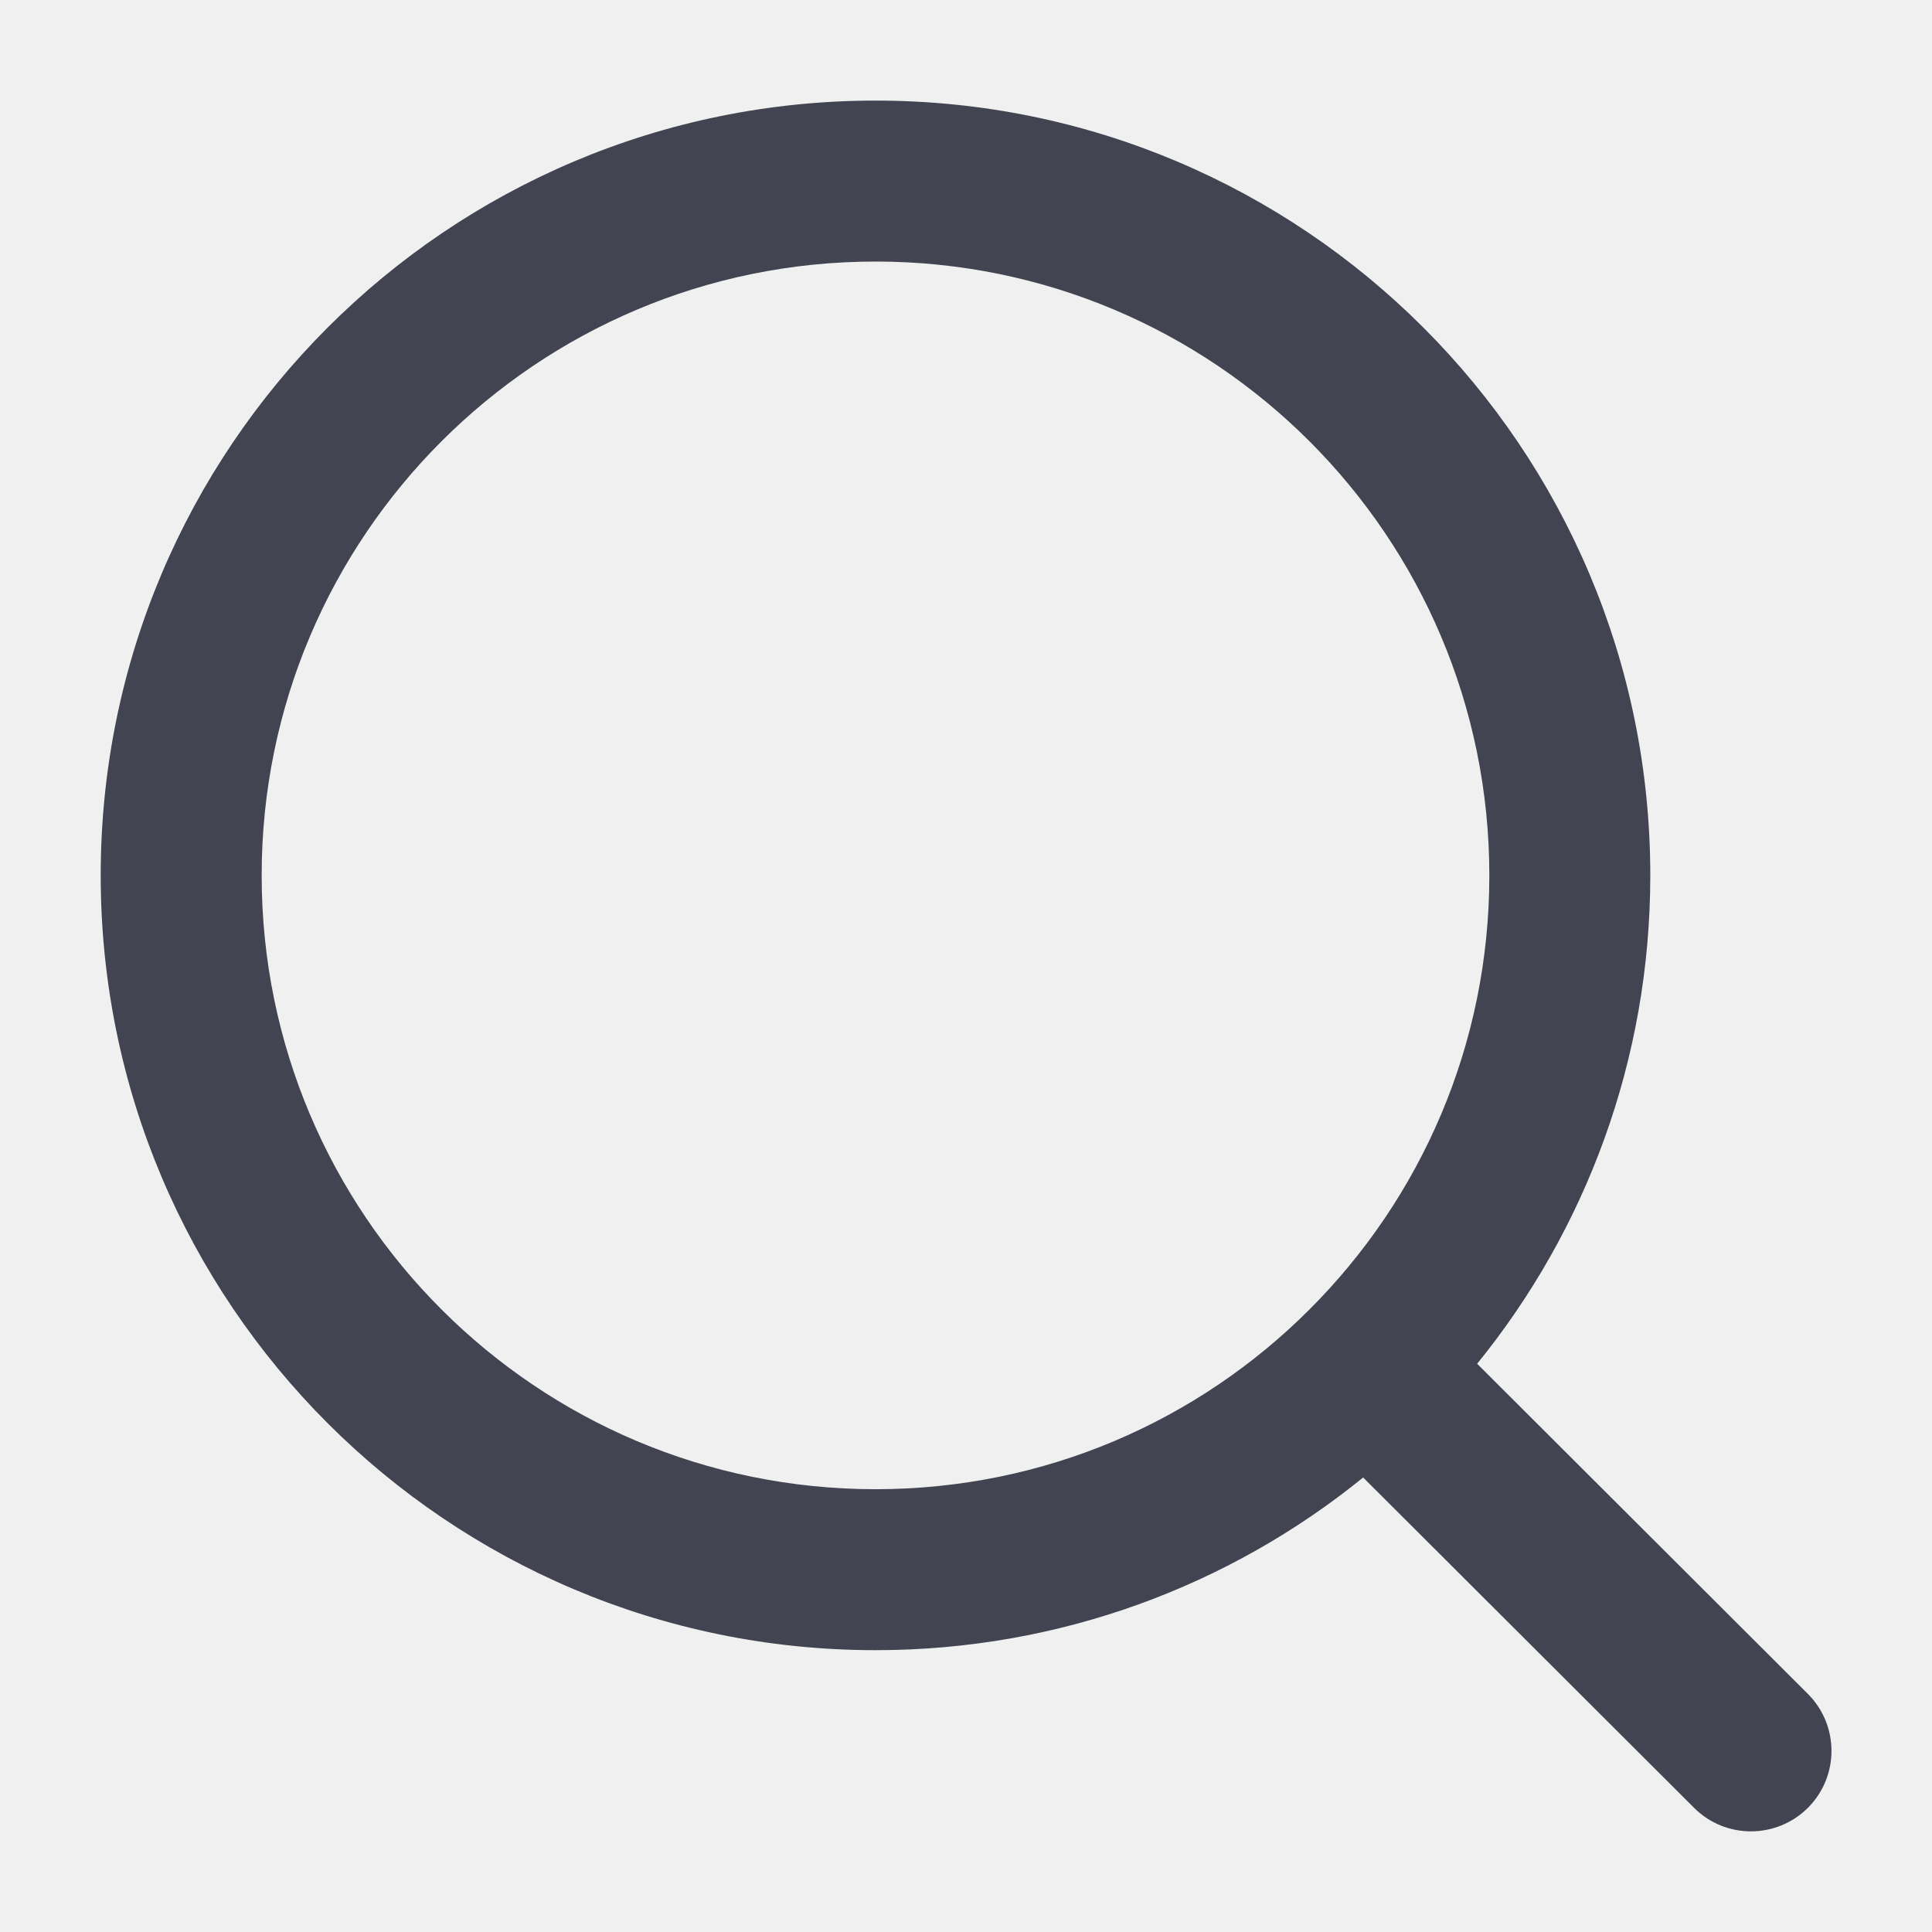
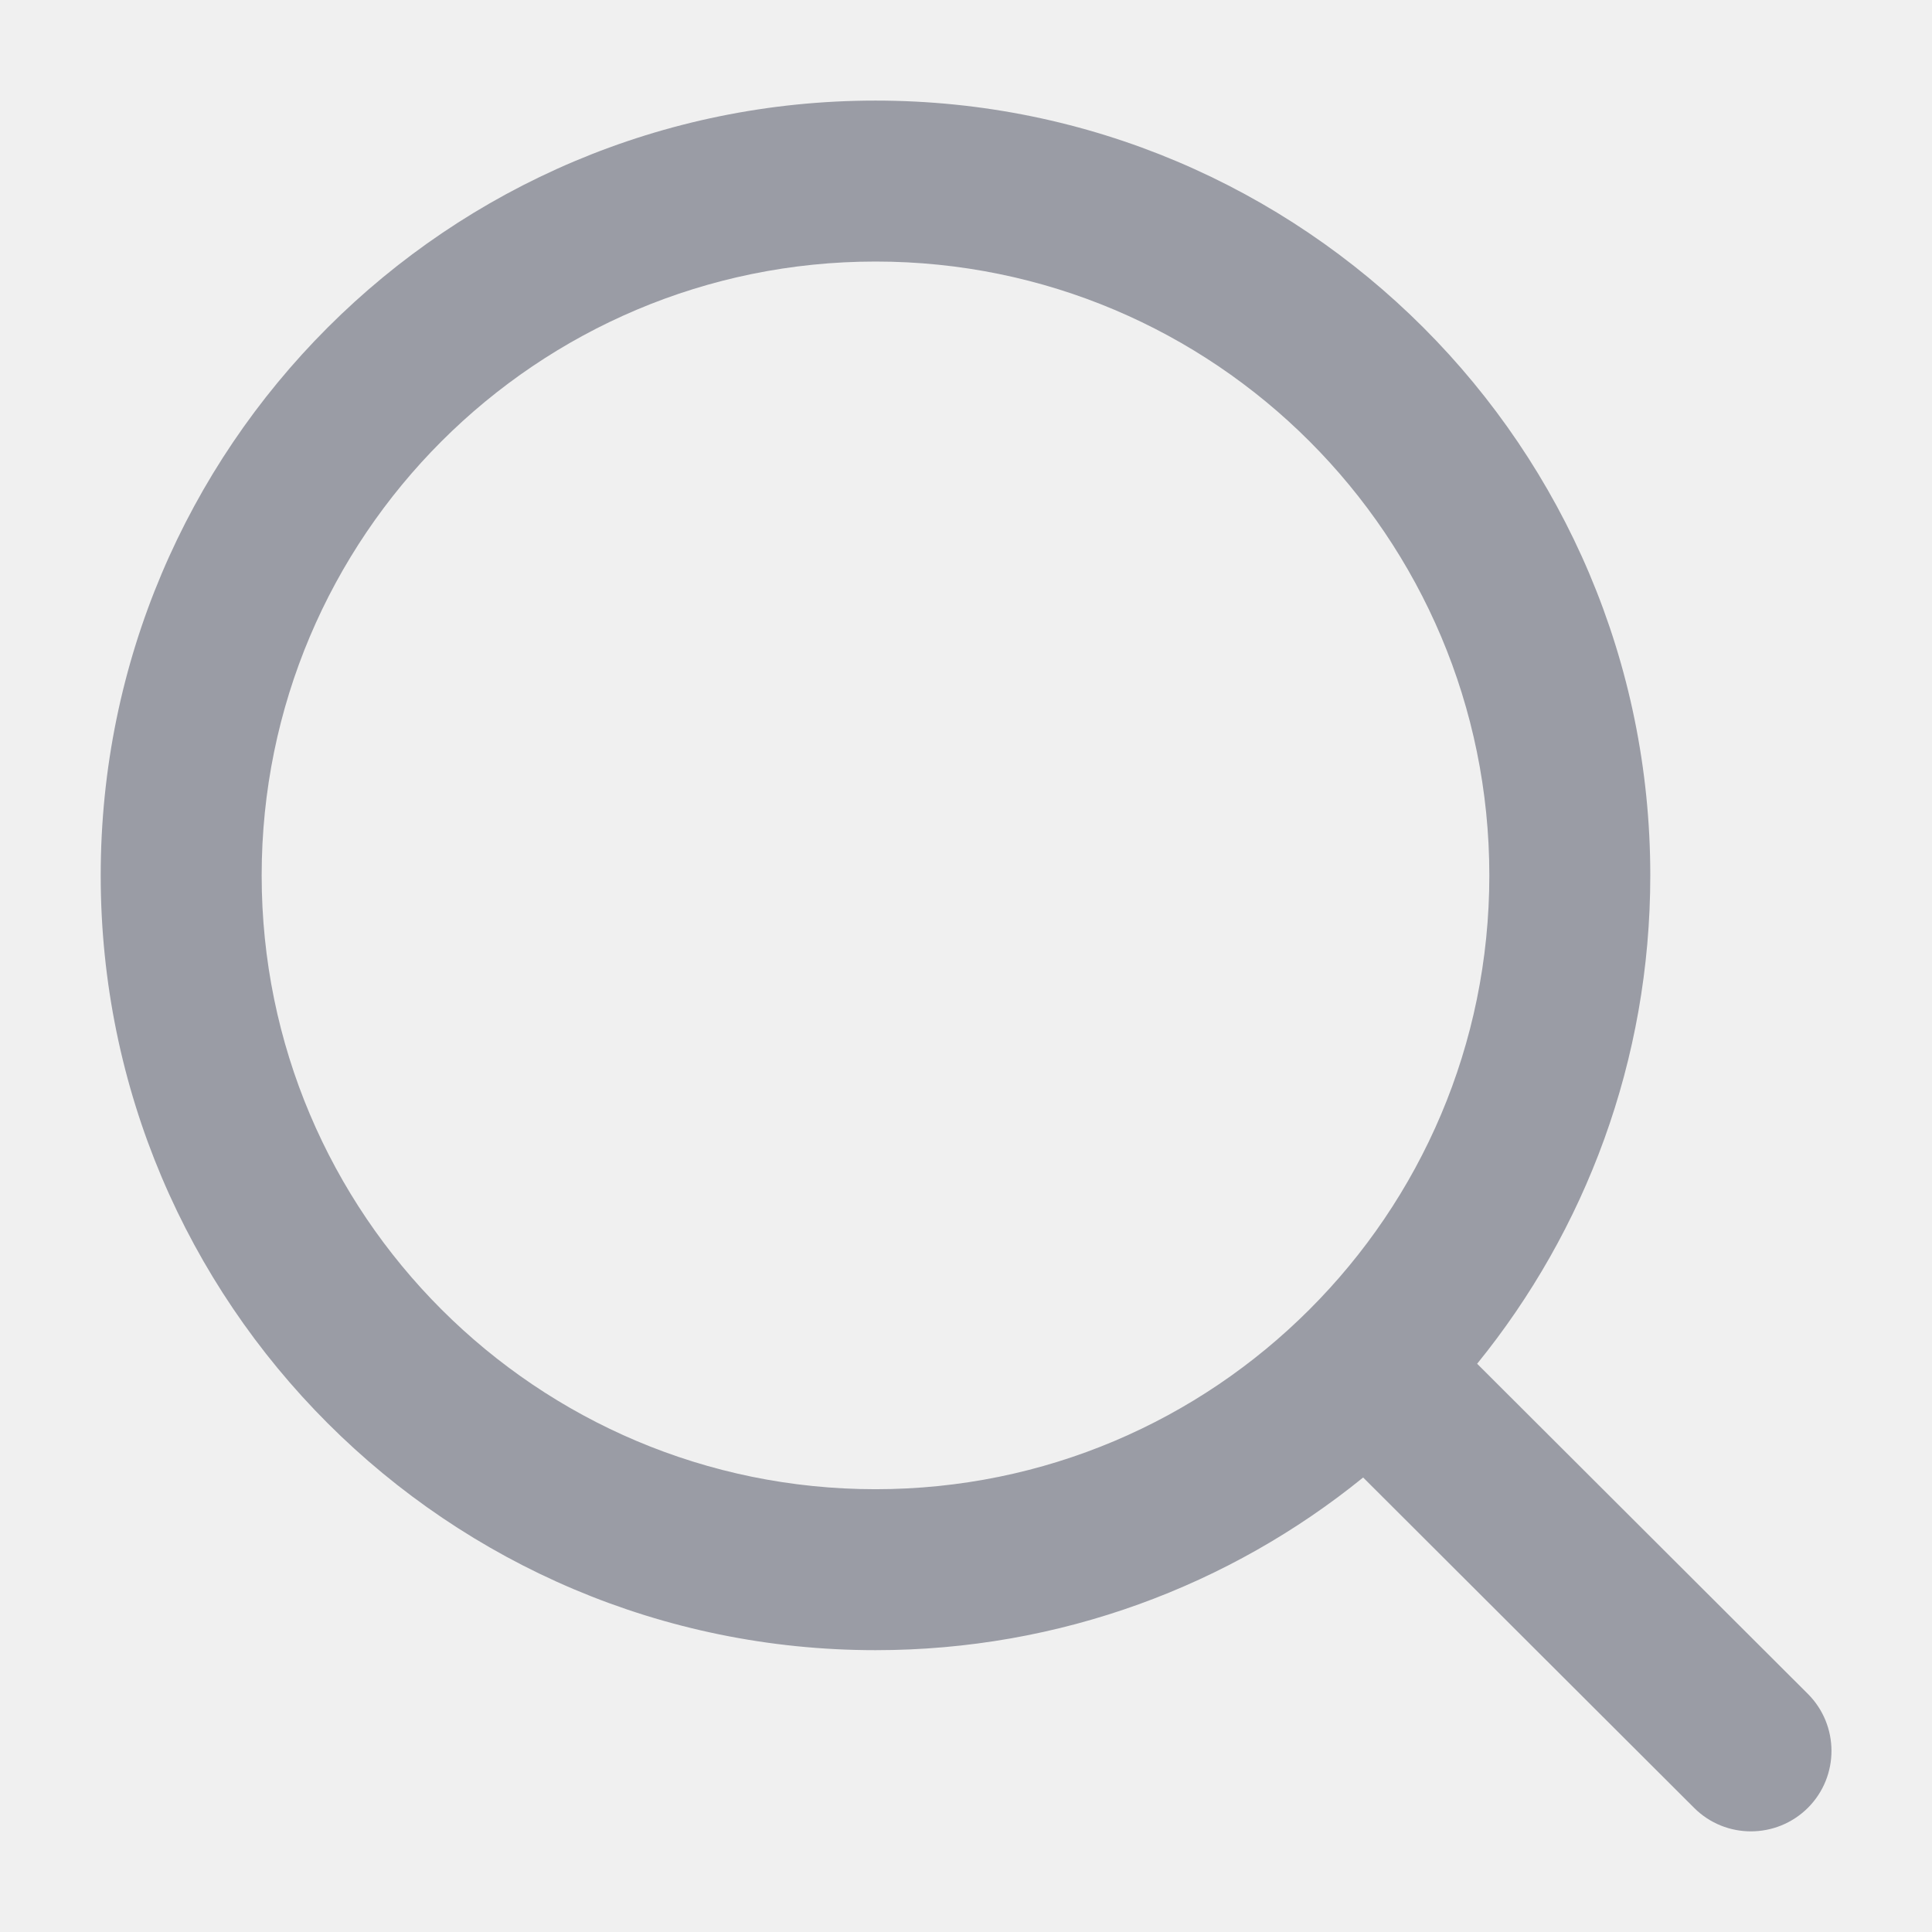
<svg xmlns="http://www.w3.org/2000/svg" width="16" height="16" viewBox="0 0 16 16" fill="none">
  <g id="search" clip-path="url(#clip0_31820_5655)">
-     <path id="Vector (Stroke)" fill-rule="evenodd" clip-rule="evenodd" d="M7.251 2.166C4.443 2.166 2.167 4.442 2.167 7.25C2.167 10.057 4.443 12.333 7.251 12.333C8.653 12.333 9.922 11.766 10.842 10.847C11.765 9.926 12.334 8.655 12.334 7.25C12.334 4.442 10.058 2.166 7.251 2.166ZM0.834 7.25C0.834 3.706 3.707 0.833 7.251 0.833C10.794 0.833 13.667 3.706 13.667 7.25C13.667 8.782 13.129 10.191 12.233 11.294L14.972 14.028C15.232 14.288 15.233 14.71 14.973 14.971C14.712 15.231 14.29 15.232 14.03 14.972L11.289 12.236C10.187 13.13 8.781 13.666 7.251 13.666C3.707 13.666 0.834 10.793 0.834 7.25Z" fill="#424551" />
+     <path id="Vector (Stroke)" fill-rule="evenodd" clip-rule="evenodd" d="M7.251 2.166C4.443 2.166 2.167 4.442 2.167 7.25C2.167 10.057 4.443 12.333 7.251 12.333C8.653 12.333 9.922 11.766 10.842 10.847C11.765 9.926 12.334 8.655 12.334 7.25C12.334 4.442 10.058 2.166 7.251 2.166ZM0.834 7.25C0.834 3.706 3.707 0.833 7.251 0.833C10.794 0.833 13.667 3.706 13.667 7.25C13.667 8.782 13.129 10.191 12.233 11.294L14.972 14.028C15.232 14.288 15.233 14.71 14.973 14.971C14.712 15.231 14.29 15.232 14.03 14.972L11.289 12.236C10.187 13.13 8.781 13.666 7.251 13.666C3.707 13.666 0.834 10.793 0.834 7.25Z" fill="#9A9CA5" />
  </g>
  <defs>
    <clipPath id="clip0_31820_5655">
      <rect width="16" height="16" fill="white" />
    </clipPath>
  </defs>
</svg>
